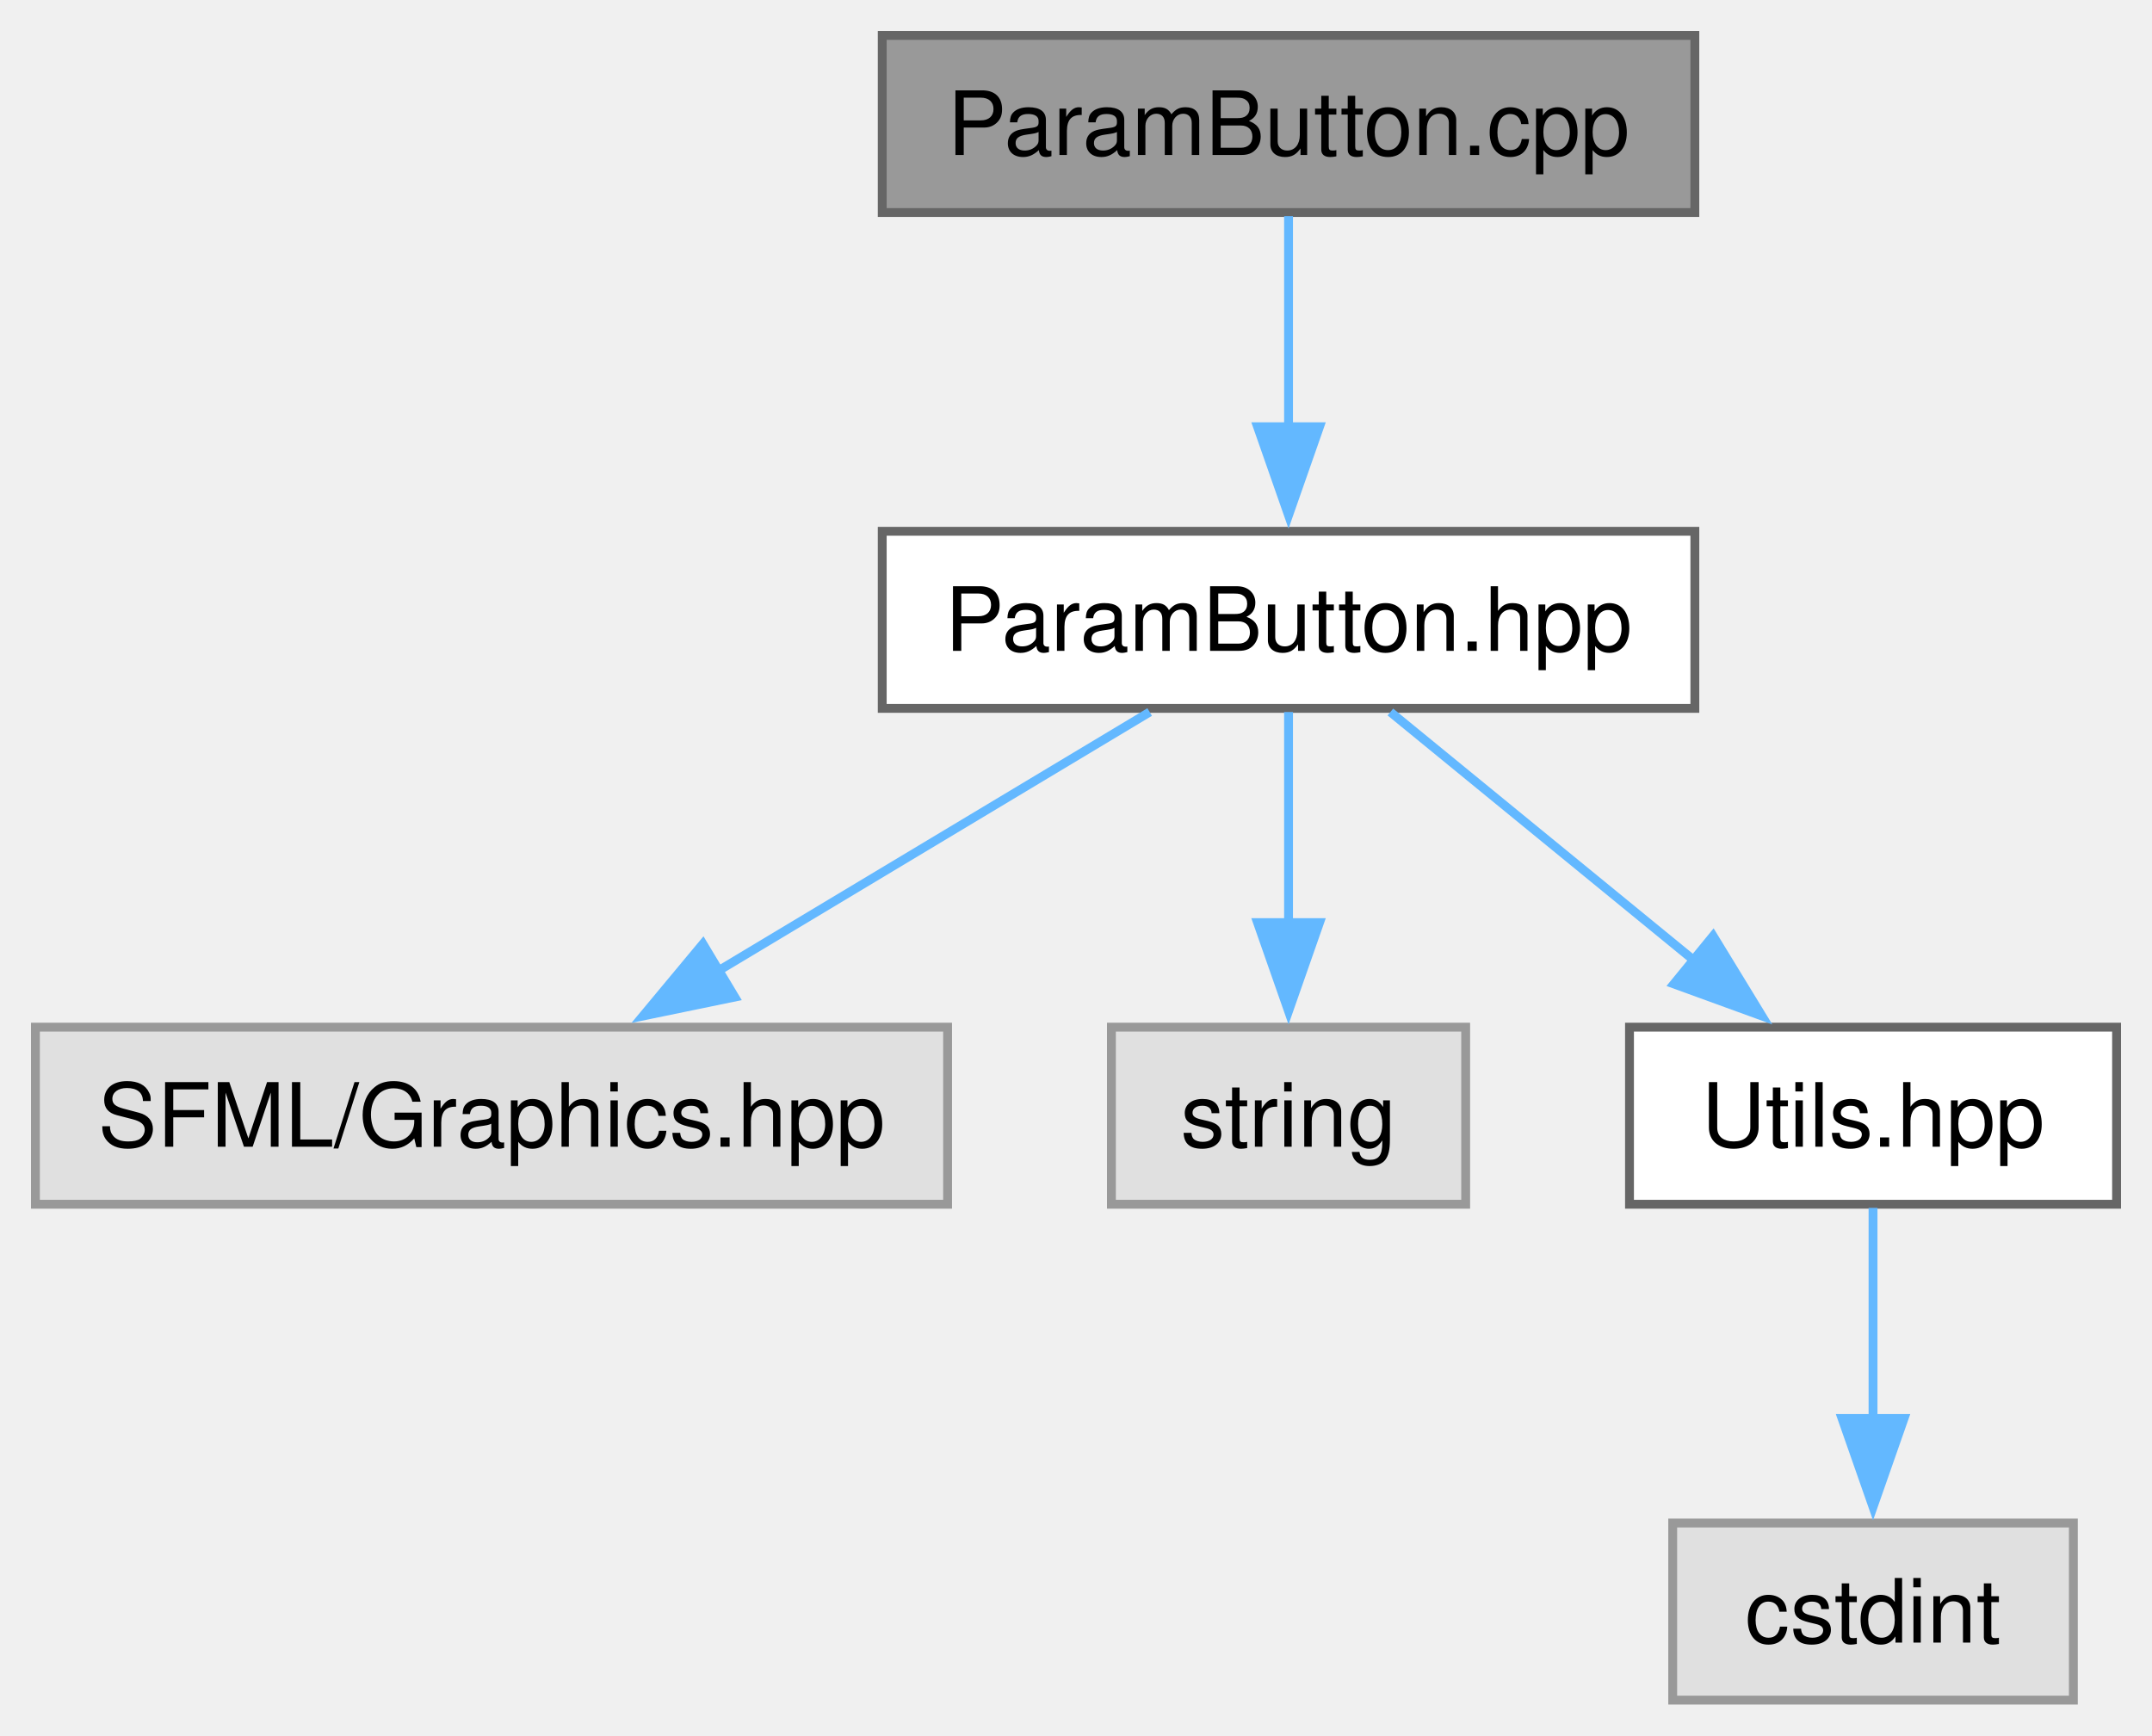
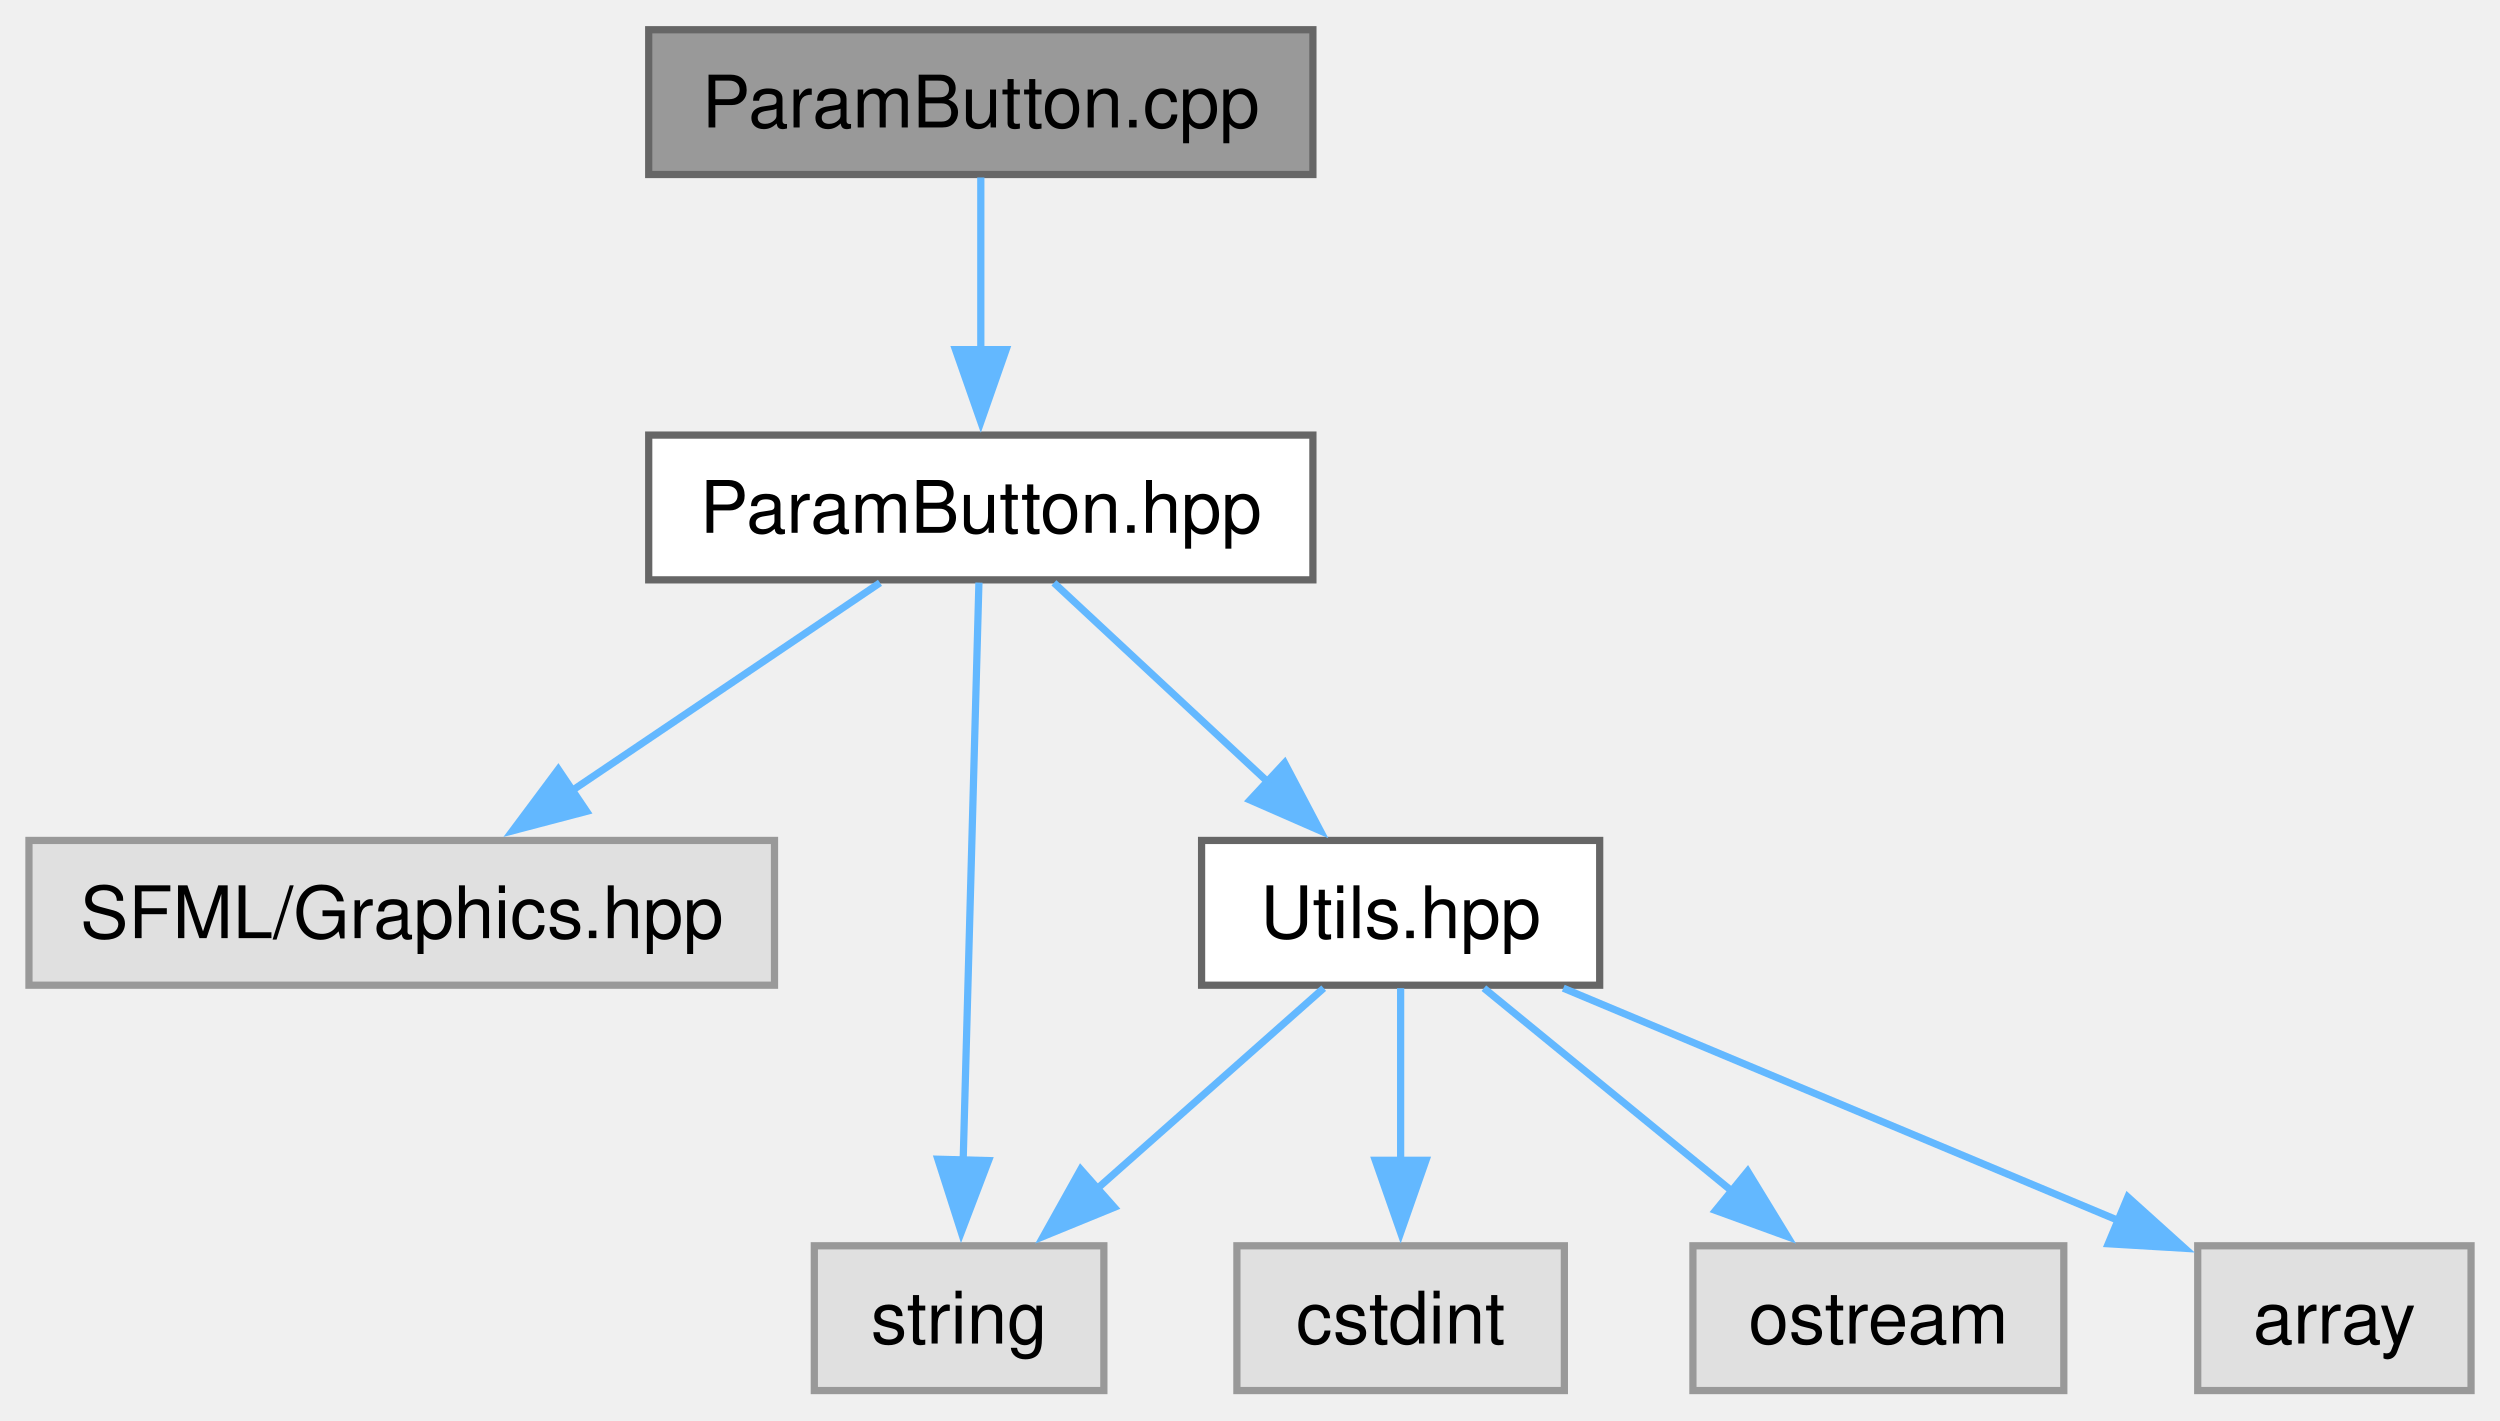
- <svg xmlns="http://www.w3.org/2000/svg" xmlns:xlink="http://www.w3.org/1999/xlink" width="243pt" height="196pt" viewBox="0.00 0.00 243.00 196.00">
+ <svg xmlns="http://www.w3.org/2000/svg" xmlns:xlink="http://www.w3.org/1999/xlink" width="345pt" height="196pt" viewBox="0.00 0.00 345.38 196.00">
  <g id="graph0" class="graph" transform="scale(1 1) rotate(0) translate(4 192)">
    <g id="Node000001" class="node">
      <g id="a_Node000001">
        <a xlink:title=" ">
-           <polygon fill="#999999" stroke="#666666" points="187.38,-188 95.62,-188 95.62,-168 187.38,-168 187.38,-188" />
-           <text text-anchor="middle" x="141.5" y="-174.5" font-family="Helvetica,sans-Serif" font-size="10.00">ParamButton.cpp</text>
+           <polygon fill="#999999" stroke="#666666" points="177.38,-188 85.62,-188 85.62,-168 177.38,-168 177.38,-188" />
+           <text text-anchor="middle" x="131.5" y="-174.5" font-family="Helvetica,sans-Serif" font-size="10.00">ParamButton.cpp</text>
        </a>
      </g>
    </g>
    <g id="Node000002" class="node">
      <g id="a_Node000002">
        <a xlink:href="ParamButton_8hpp.html" target="_top" xlink:title=" ">
-           <polygon fill="white" stroke="#666666" points="187.38,-132 95.62,-132 95.62,-112 187.38,-112 187.38,-132" />
-           <text text-anchor="middle" x="141.5" y="-118.5" font-family="Helvetica,sans-Serif" font-size="10.00">ParamButton.hpp</text>
+           <polygon fill="white" stroke="#666666" points="177.38,-132 85.62,-132 85.62,-112 177.38,-112 177.38,-132" />
+           <text text-anchor="middle" x="131.5" y="-118.5" font-family="Helvetica,sans-Serif" font-size="10.00">ParamButton.hpp</text>
        </a>
      </g>
    </g>
    <g id="edge1_Node000001_Node000002" class="edge">
      <g id="a_edge1_Node000001_Node000002">
        <a xlink:title=" ">
-           <path fill="none" stroke="#63b8ff" d="M141.5,-167.59C141.5,-161.01 141.5,-151.96 141.5,-143.73" />
-           <polygon fill="#63b8ff" stroke="#63b8ff" points="145,-143.81 141.5,-133.81 138,-143.81 145,-143.81" />
+           <path fill="none" stroke="#63b8ff" d="M131.5,-167.59C131.5,-161.01 131.5,-151.96 131.5,-143.73" />
+           <polygon fill="#63b8ff" stroke="#63b8ff" points="135,-143.81 131.5,-133.81 128,-143.81 135,-143.81" />
        </a>
      </g>
    </g>
    <g id="Node000003" class="node">
      <g id="a_Node000003">
        <a xlink:title=" ">
          <polygon fill="#e0e0e0" stroke="#999999" points="103,-76 0,-76 0,-56 103,-56 103,-76" />
          <text text-anchor="middle" x="51.5" y="-62.5" font-family="Helvetica,sans-Serif" font-size="10.00">SFML/Graphics.hpp</text>
        </a>
      </g>
    </g>
    <g id="edge2_Node000002_Node000003" class="edge">
      <g id="a_edge2_Node000002_Node000003">
        <a xlink:title=" ">
-           <path fill="none" stroke="#63b8ff" d="M125.82,-111.59C112.36,-103.51 92.68,-91.71 76.96,-82.27" />
-           <polygon fill="#63b8ff" stroke="#63b8ff" points="78.97,-79.4 68.6,-77.26 75.37,-85.4 78.97,-79.4" />
+           <path fill="none" stroke="#63b8ff" d="M117.57,-111.59C105.82,-103.67 88.77,-92.16 74.93,-82.82" />
+           <polygon fill="#63b8ff" stroke="#63b8ff" points="77.04,-80.02 66.8,-77.33 73.13,-85.82 77.04,-80.02" />
        </a>
      </g>
    </g>
    <g id="Node000004" class="node">
      <g id="a_Node000004">
        <a xlink:title=" ">
-           <polygon fill="#e0e0e0" stroke="#999999" points="161.5,-76 121.5,-76 121.5,-56 161.5,-56 161.5,-76" />
-           <text text-anchor="middle" x="141.5" y="-62.5" font-family="Helvetica,sans-Serif" font-size="10.00">string</text>
+           <polygon fill="#e0e0e0" stroke="#999999" points="148.5,-20 108.5,-20 108.5,0 148.5,0 148.5,-20" />
+           <text text-anchor="middle" x="128.5" y="-6.5" font-family="Helvetica,sans-Serif" font-size="10.00">string</text>
        </a>
      </g>
    </g>
    <g id="edge3_Node000002_Node000004" class="edge">
      <g id="a_edge3_Node000002_Node000004">
        <a xlink:title=" ">
-           <path fill="none" stroke="#63b8ff" d="M141.5,-111.59C141.5,-105.01 141.5,-95.96 141.5,-87.73" />
-           <polygon fill="#63b8ff" stroke="#63b8ff" points="145,-87.81 141.5,-77.81 138,-87.81 145,-87.81" />
+           <path fill="none" stroke="#63b8ff" d="M131.24,-111.62C130.76,-94.01 129.72,-55.59 129.06,-31.65" />
+           <polygon fill="#63b8ff" stroke="#63b8ff" points="132.57,-31.77 128.8,-21.87 125.57,-31.96 132.57,-31.77" />
        </a>
      </g>
    </g>
    <g id="Node000005" class="node">
      <g id="a_Node000005">
        <a xlink:href="Utils_8hpp.html" target="_top" xlink:title=" ">
-           <polygon fill="white" stroke="#666666" points="235,-76 180,-76 180,-56 235,-56 235,-76" />
-           <text text-anchor="middle" x="207.5" y="-62.5" font-family="Helvetica,sans-Serif" font-size="10.00">Utils.hpp</text>
+           <polygon fill="white" stroke="#666666" points="217,-76 162,-76 162,-56 217,-56 217,-76" />
+           <text text-anchor="middle" x="189.5" y="-62.5" font-family="Helvetica,sans-Serif" font-size="10.00">Utils.hpp</text>
        </a>
      </g>
    </g>
    <g id="edge4_Node000002_Node000005" class="edge">
      <g id="a_edge4_Node000002_Node000005">
        <a xlink:title=" ">
-           <path fill="none" stroke="#63b8ff" d="M153,-111.59C162.46,-103.85 176.1,-92.69 187.37,-83.47" />
-           <polygon fill="#63b8ff" stroke="#63b8ff" points="189.44,-86.3 194.96,-77.26 185.01,-80.88 189.44,-86.3" />
+           <path fill="none" stroke="#63b8ff" d="M141.6,-111.59C149.75,-104.01 161.43,-93.13 171.22,-84.02" />
+           <polygon fill="#63b8ff" stroke="#63b8ff" points="173.47,-86.71 178.41,-77.33 168.7,-81.58 173.47,-86.71" />
+         </a>
+       </g>
+     </g>
+     <g id="edge6_Node000005_Node000004" class="edge">
+       <g id="a_edge6_Node000005_Node000004">
+         <a xlink:title=" ">
+           <path fill="none" stroke="#63b8ff" d="M178.87,-55.59C170.22,-47.93 157.77,-36.91 147.42,-27.75" />
+           <polygon fill="#63b8ff" stroke="#63b8ff" points="149.94,-25.31 140.14,-21.3 145.3,-30.55 149.94,-25.31" />
        </a>
      </g>
    </g>
    <g id="Node000006" class="node">
      <g id="a_Node000006">
        <a xlink:title=" ">
-           <polygon fill="#e0e0e0" stroke="#999999" points="230.12,-20 184.88,-20 184.88,0 230.12,0 230.12,-20" />
-           <text text-anchor="middle" x="207.5" y="-6.5" font-family="Helvetica,sans-Serif" font-size="10.00">cstdint</text>
+           <polygon fill="#e0e0e0" stroke="#999999" points="212.12,-20 166.88,-20 166.88,0 212.12,0 212.12,-20" />
+           <text text-anchor="middle" x="189.5" y="-6.5" font-family="Helvetica,sans-Serif" font-size="10.00">cstdint</text>
        </a>
      </g>
    </g>
    <g id="edge5_Node000005_Node000006" class="edge">
      <g id="a_edge5_Node000005_Node000006">
        <a xlink:title=" ">
-           <path fill="none" stroke="#63b8ff" d="M207.5,-55.59C207.5,-49.01 207.5,-39.96 207.5,-31.73" />
-           <polygon fill="#63b8ff" stroke="#63b8ff" points="211,-31.81 207.5,-21.81 204,-31.81 211,-31.81" />
+           <path fill="none" stroke="#63b8ff" d="M189.5,-55.59C189.5,-49.01 189.5,-39.96 189.5,-31.73" />
+           <polygon fill="#63b8ff" stroke="#63b8ff" points="193,-31.81 189.5,-21.81 186,-31.81 193,-31.81" />
+         </a>
+       </g>
+     </g>
+     <g id="Node000007" class="node">
+       <g id="a_Node000007">
+         <a xlink:title=" ">
+           <polygon fill="#e0e0e0" stroke="#999999" points="281.12,-20 229.88,-20 229.88,0 281.12,0 281.12,-20" />
+           <text text-anchor="middle" x="255.5" y="-6.5" font-family="Helvetica,sans-Serif" font-size="10.00">ostream</text>
+         </a>
+       </g>
+     </g>
+     <g id="edge7_Node000005_Node000007" class="edge">
+       <g id="a_edge7_Node000005_Node000007">
+         <a xlink:title=" ">
+           <path fill="none" stroke="#63b8ff" d="M201,-55.59C210.46,-47.85 224.1,-36.69 235.37,-27.47" />
+           <polygon fill="#63b8ff" stroke="#63b8ff" points="237.44,-30.3 242.96,-21.26 233.01,-24.88 237.44,-30.3" />
+         </a>
+       </g>
+     </g>
+     <g id="Node000008" class="node">
+       <g id="a_Node000008">
+         <a xlink:title=" ">
+           <polygon fill="#e0e0e0" stroke="#999999" points="337.38,-20 299.62,-20 299.62,0 337.38,0 337.38,-20" />
+           <text text-anchor="middle" x="318.5" y="-6.5" font-family="Helvetica,sans-Serif" font-size="10.00">array</text>
+         </a>
+       </g>
+     </g>
+     <g id="edge8_Node000005_Node000008" class="edge">
+       <g id="a_edge8_Node000005_Node000008">
+         <a xlink:title=" ">
+           <path fill="none" stroke="#63b8ff" d="M211.97,-55.59C233.28,-46.67 265.44,-33.21 288.85,-23.41" />
+           <polygon fill="#63b8ff" stroke="#63b8ff" points="289.96,-26.74 297.83,-19.65 287.26,-20.28 289.96,-26.74" />
        </a>
      </g>
    </g>
  </g>
</svg>
